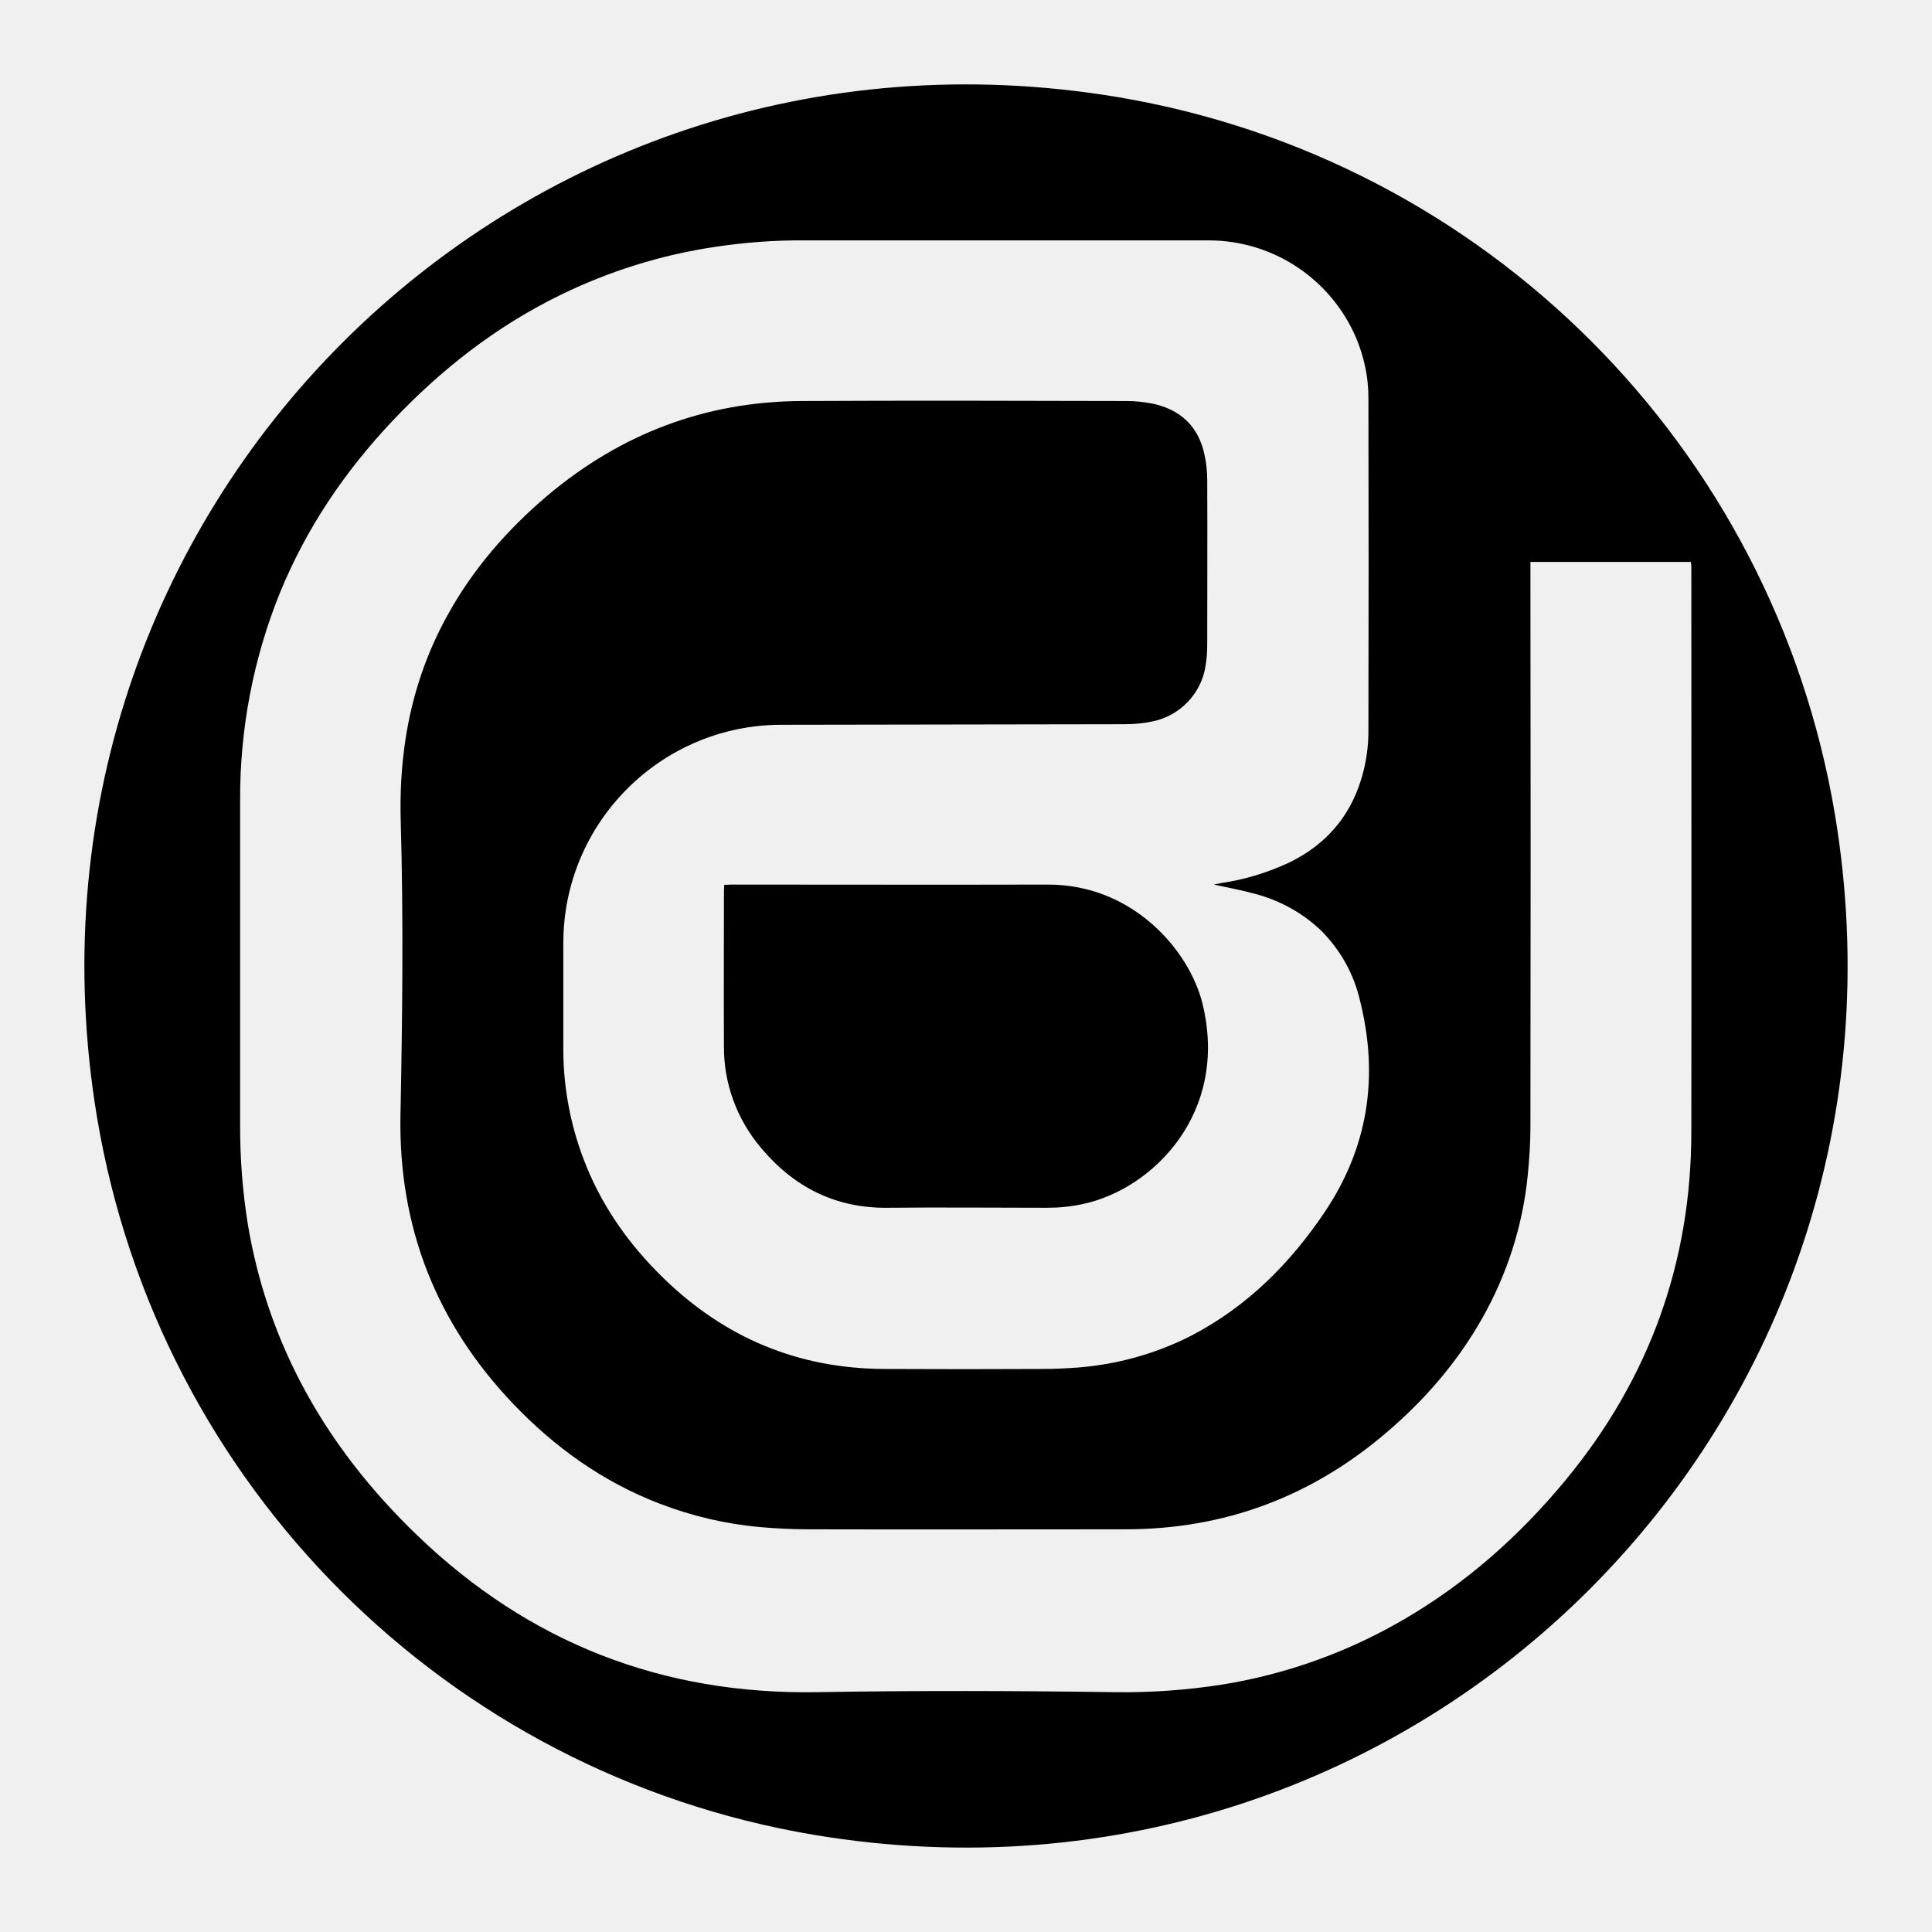
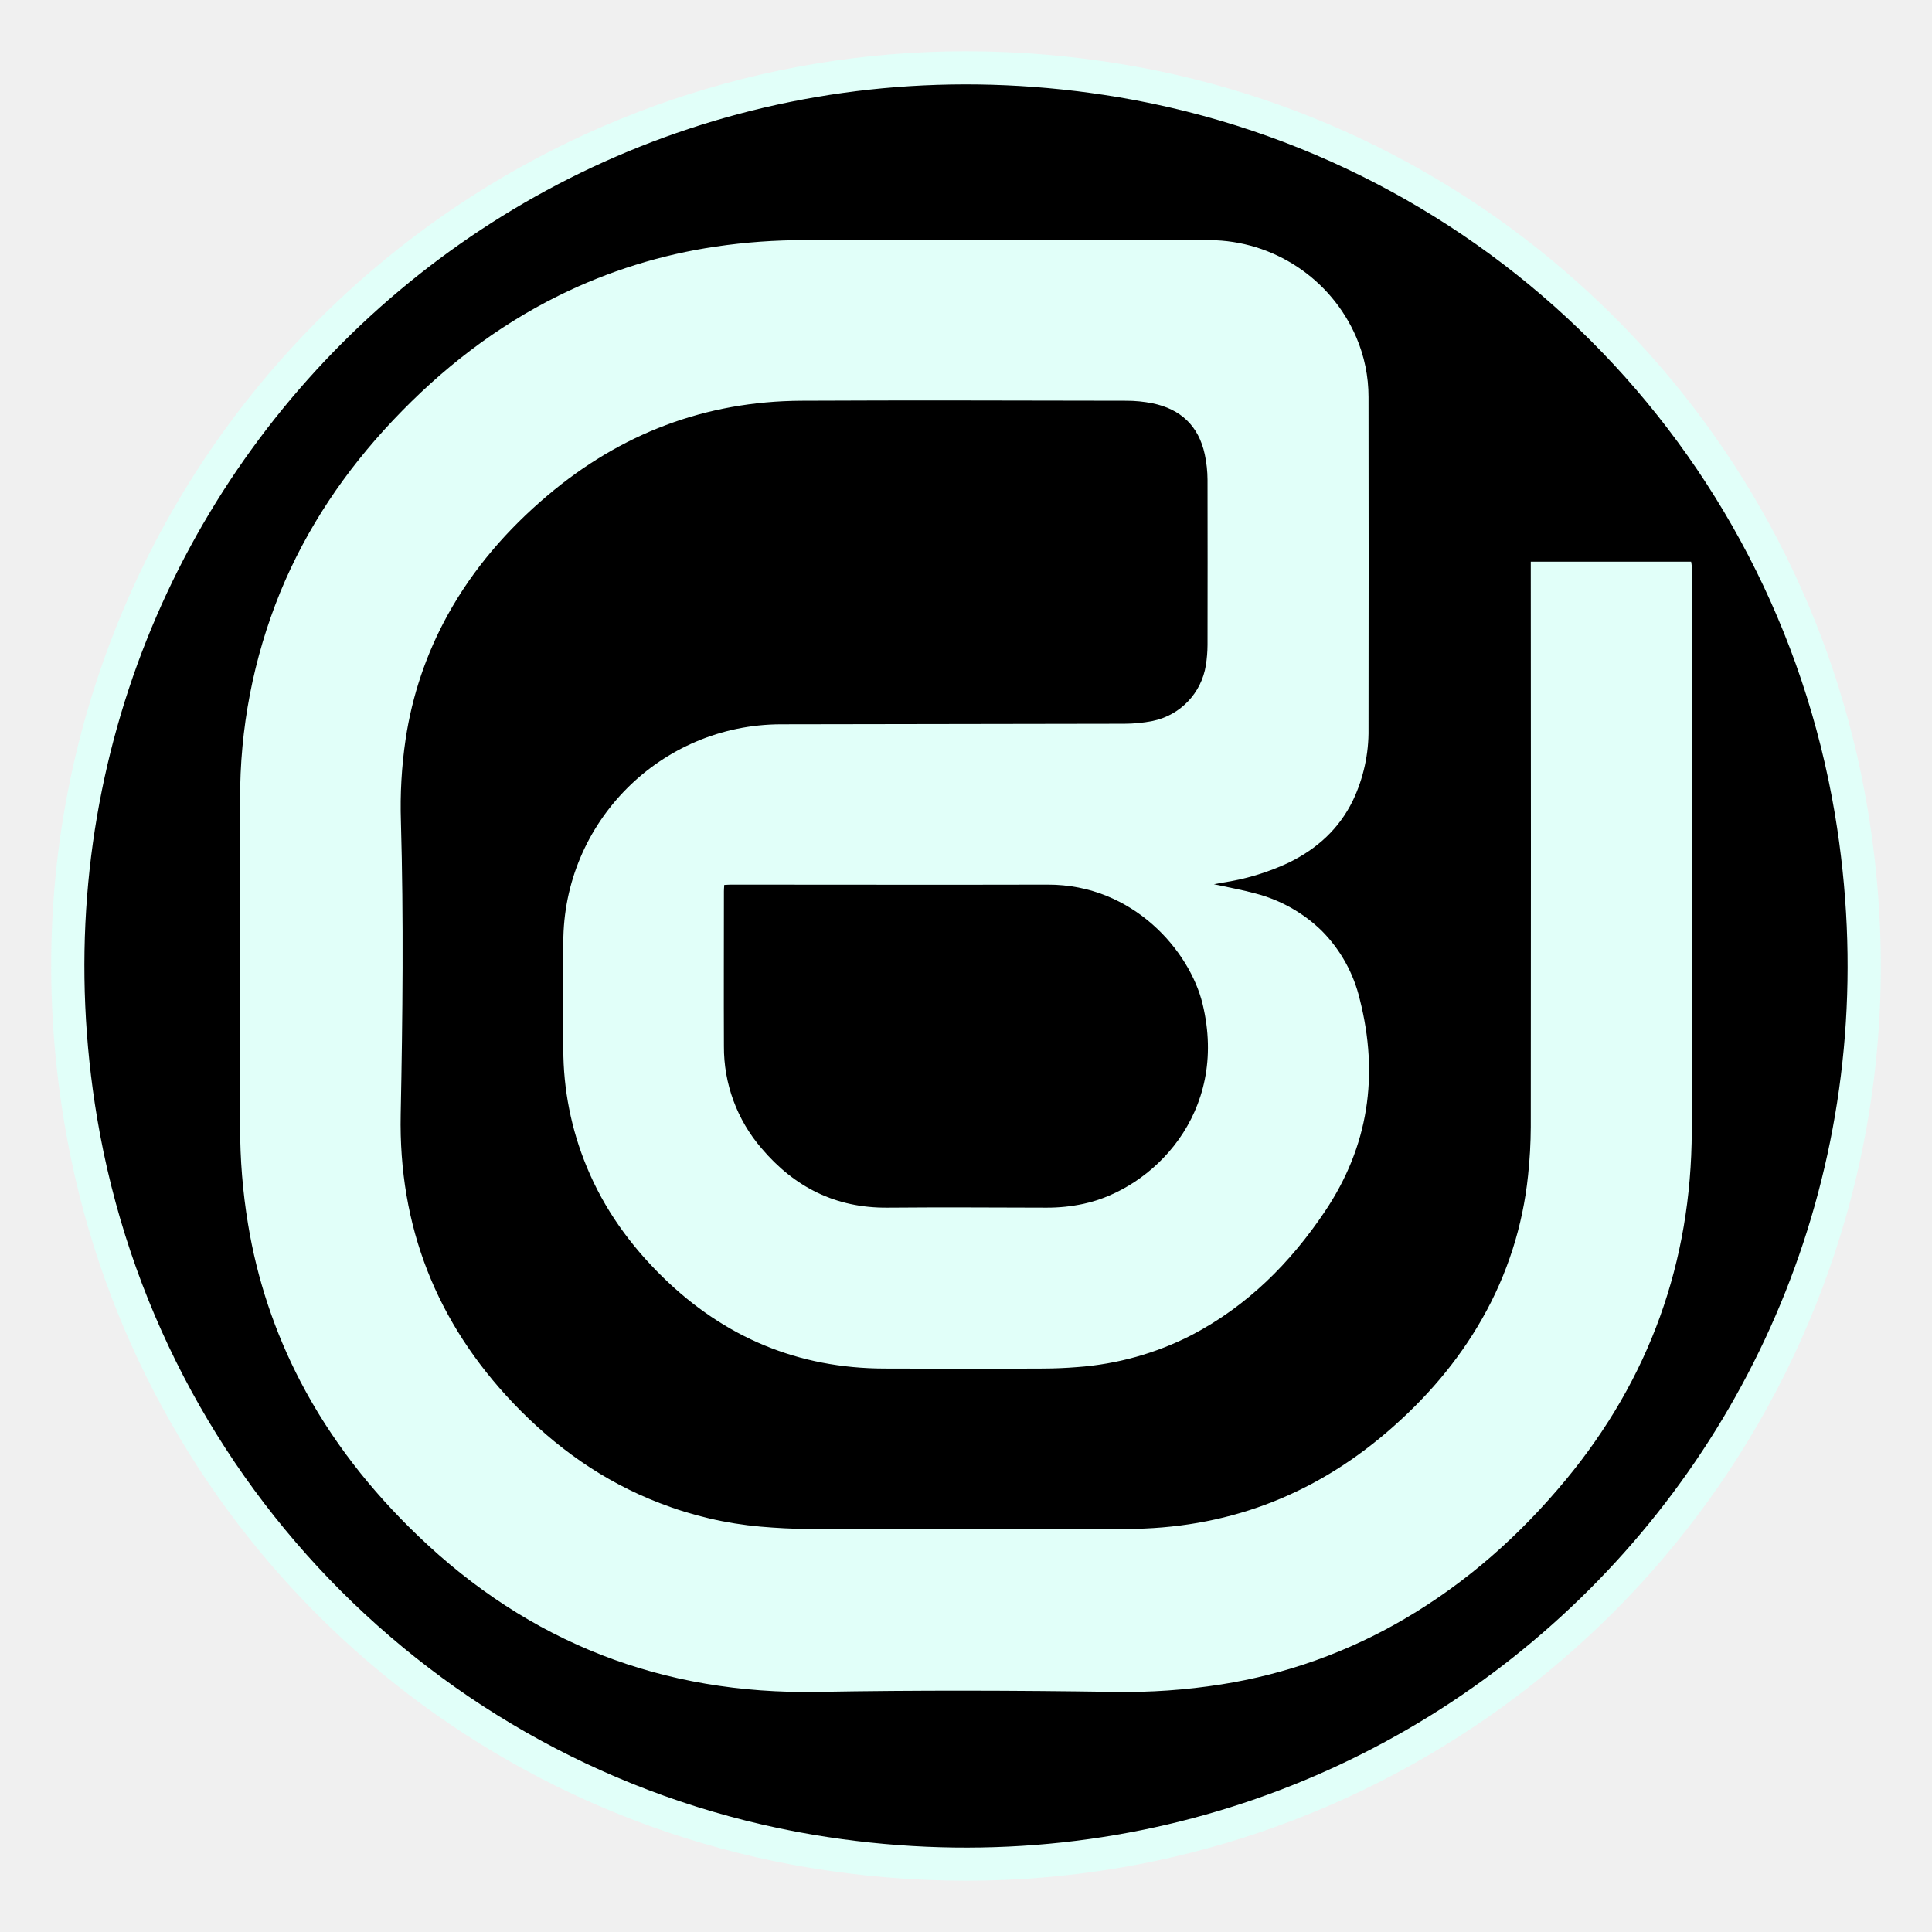
- <svg xmlns="http://www.w3.org/2000/svg" version="1.1" id="Layer_1" x="0px" y="0px" viewBox="0 0 700 700" style="enable-background:new 0 0 700 700;" xml:space="preserve">
-   <style type="text/css">
- 	.st0{display:none;fill:#FFFFFF;}
- </style>
-   <circle class="st0" cx="350" cy="350" r="302.5" />
-   <path d="M379.6,320.5c-38.2,0.1-76.5,0-114.7,0c-0.8,0-1.6,0.1-2.5,0.1c0,0.9-0.1,1.6-0.1,2.3c0,18.7-0.1,37.4,0,56.2  c-0.1,13.6,4.8,26.7,13.6,37c11.9,14.1,26.9,21.7,45.7,21.5c19.2-0.2,38.4,0,57.6,0c4.5,0,8.9-0.4,13.3-1.4  c24.9-5.3,52.9-32.7,43.2-72.5C431.1,344.7,410.7,320.4,379.6,320.5z" />
-   <g>
-     <path d="M405.1,35.2C185.7-1.5-1.5,185.7,35.2,405.1c22.4,133.1,126.6,237.3,259.7,259.7c219.4,36.7,406.6-150.5,369.9-369.9   C642.4,161.8,538.2,57.6,405.1,35.2z M567.3,536.2c-16.6,20.1-35.8,37.2-58.4,50.4c-20.5,12-43,20.1-66.4,23.8   c-12.9,2-25.9,2.9-38.9,2.7c-35.8-0.5-71.5-0.6-107.3,0c-56.3,1-104.6-17.9-144.9-56.6c-17.1-16.4-31.6-34.8-42.6-55.9   c-9.3-17.9-15.7-37.1-19-57C87.9,431.8,87,420,87,408.2c0-39.5,0-78.9,0-118.3c-0.1-25.8,4.8-51.4,14.5-75.3   c9.6-23.4,23.5-43.9,40.8-62.2c17.5-18.5,37.3-34,60.3-45.3c17.9-8.8,37-14.8,56.8-17.7c10.7-1.6,21.5-2.4,32.2-2.3   c48.9,0,97.8,0,146.6,0c23.1,0.1,43.9,13.9,53.1,35.2c2.9,6.9,4.5,14.2,4.5,21.7c0.1,40.1,0.1,80.2,0,120.2c0.1,9-1.8,17.9-5.7,26   c-5.1,10.3-13.1,17.6-23.4,22.5c-7.6,3.5-15.7,6-24,7.2c-1,0.2-2,0.4-2.9,0.6c5,1.1,10.1,2,15.1,3.4c9,2.4,17.3,7,24,13.5   c6.8,6.9,11.6,15.5,13.8,24.9c6.9,27.4,3.2,53.1-12.7,76.8c-12.5,18.6-28,34.2-48.3,44.8c-12.9,6.6-27,10.5-41.4,11.6   c-4.1,0.3-8.3,0.5-12.4,0.5c-19.1,0.1-38.2,0.1-57.4,0c-31.3-0.1-58-11.3-80.3-33.1c-11.8-11.5-21.3-24.7-27.6-40   c-5.6-13.6-8.5-28.1-8.5-42.7c0-10.6,0-24.2,0-38.5c0-43.6,35.3-79,78.9-79.1l124.3-0.2c3.4,0,6.9-0.3,10.2-1   c10-2,17.8-10.1,19.3-20.2c0.4-2.4,0.6-4.9,0.6-7.4c0-19.9,0.1-39.8,0-59.8c0-3.1-0.3-6.2-1-9.3c-2.2-10.3-8.8-16.4-19-18.5   c-3.1-0.6-6.2-0.9-9.3-0.9c-39.3-0.1-78.6-0.2-117.8,0c-34.8,0.2-65.4,11.9-92,34.3c-14.5,12.3-26.9,26.5-36.1,43.2   c-7.8,14-12.9,29.3-15.3,45.2c-1.5,9.9-2,19.8-1.7,29.8c1,35.3,0.6,70.7-0.1,106.1c-0.8,40.7,13,75.5,40.8,104.7   c15.1,15.8,32.5,28.3,53.1,36.2c11.7,4.5,24,7.4,36.5,8.5c5.7,0.5,11.5,0.8,17.2,0.8c38.3,0.1,76.6,0,115,0   c36,0,67.5-11.8,94.8-35.2c13.8-11.8,25.5-25.3,34.5-41.2c9-15.9,14.7-33.5,16.5-51.6c0.6-5.9,1-11.8,1-17.7   c0.1-67.2,0.1-134.4,0-201.6v-3.2h58.1c0.1,0.6,0.2,1.1,0.2,1.6c0,0.7,0,1.4,0,2.2c0,67.5,0.1,135,0,202.6   C612.8,457.3,597.6,499.5,567.3,536.2L567.3,536.2z" />
-   </g>
+ <svg xmlns="http://www.w3.org/2000/svg" id="Layer_1" data-name="Layer 1" viewBox="0 0 700 700">
+   <defs>
+     <style>.cls-1{fill:#e1fff9;}</style>
+   </defs>
+   <path class="cls-1" d="M350,681.43a347.49,347.49,0,0,1-57.1-4.78A328.21,328.21,0,0,1,23.35,407.1c-8.4-50.25-5.78-100,7.77-147.73A331.64,331.64,0,0,1,350,18.57a347.68,347.68,0,0,1,57.1,4.78A328.21,328.21,0,0,1,676.65,292.9c8.4,50.25,5.78,100-7.77,147.74A331.66,331.66,0,0,1,350,681.43ZM291.55,99a207,207,0,0,0-30.41,2.22,179.55,179.55,0,0,0-53.21,16.57C187.2,128,168.6,142,151.06,160.57c-16.88,17.88-29.82,37.58-38.44,58.55A185.52,185.52,0,0,0,99,289.88q0,33.11,0,66.22,0,26,0,52.09a204.18,204.18,0,0,0,2.7,33.37A179,179,0,0,0,119.51,495c9.94,19.05,23.1,36.31,40.23,52.75C197.1,583.61,240.38,601,292.06,601l4,0c16.32-.29,33.54-.44,51.18-.44,17.91,0,36.39.14,56.48.44l3.54,0a211,211,0,0,0,33.26-2.56,178.17,178.17,0,0,0,62.27-22.25c20.34-11.92,38.91-28,55.22-47.66,28.34-34.26,42.77-74.21,42.89-118.76.13-47.29.1-95.39.07-141.9q0-26.19,0-52.39H566.65v33.56c0,52.2,0,106.18,0,159.27a181.5,181.5,0,0,1-1.05,18.94,144.15,144.15,0,0,1-18.09,56.33C538.21,500,526.06,514.5,510.35,528c-29.42,25.25-63.87,38-102.41,38H339.55q-23.39,0-46.77,0c-5.55,0-11.51-.3-18.25-.88a145.62,145.62,0,0,1-39.82-9.28c-21.12-8.11-40.45-21.27-57.45-39.11-30.12-31.61-45-69.71-44.09-113.23.66-33.32,1.13-69.15.08-105.48a178.84,178.84,0,0,1,1.83-31.92,146.6,146.6,0,0,1,16.66-49.17c9.57-17.28,22.28-32.51,38.88-46.55,28.9-24.45,62.43-36.94,99.65-37.14,14-.07,29.29-.11,46.66-.11q24.72,0,49.44.06l21.82,0a60,60,0,0,1,11.63,1.16c15.12,3,25.2,12.89,28.39,27.74a57.35,57.35,0,0,1,1.28,11.74c.09,20.88.06,42,0,59.84a60.52,60.52,0,0,1-.75,9.18A36.57,36.57,0,0,1,420,273.05a65,65,0,0,1-12.58,1.18l-124.34.2a67.14,67.14,0,0,0-67,67.06c0,14.25,0,27.92,0,38.5a100.06,100.06,0,0,0,7.47,38.23c5.41,13.12,13.55,24.9,24.89,36,20.36,19.92,43.9,29.63,72,29.68q14.16,0,28.33,0c10.71,0,20.18,0,28.94-.06,3.82,0,7.7-.19,11.53-.49a95.49,95.49,0,0,0,36.83-10.25c17.07-8.93,31.44-22.3,43.92-40.85,13.68-20.35,17.28-42.32,11-67.16a40.31,40.31,0,0,0-10.59-19.31,41.63,41.63,0,0,0-18.72-10.5c-3-.84-6.2-1.49-9.57-2.18-1.63-.33-3.26-.66-4.88-1l.32-23.51.8-.16c.8-.15,1.63-.32,2.46-.45a74.54,74.54,0,0,0,20.73-6.14c8.38-4.06,14.21-9.62,17.83-17a46.47,46.47,0,0,0,4.47-20.78c.08-35.69.08-73.88,0-120.19a43.19,43.19,0,0,0-3.48-17A46.43,46.43,0,0,0,438.27,99H291.64l-.09-12Z" />
+   <circle class="cls-1" cx="350" cy="350" r="302.5" />
+   <path d="M379.61,320.52c-38.23.1-76.47,0-114.71,0-.78,0-1.56.07-2.49.11-.05.86-.12,1.56-.12,2.26,0,18.72-.08,37.44,0,56.16a56.1,56.1,0,0,0,13.62,37c11.94,14.11,26.91,21.67,45.66,21.51,19.19-.17,38.39-.05,57.59,0a62.84,62.84,0,0,0,13.33-1.37c24.86-5.28,52.87-32.71,43.22-72.47C431.1,344.68,410.68,320.44,379.61,320.52Z" />
+   <path d="M405.12,35.19C185.72-1.48-1.48,185.72,35.19,405.12A316.63,316.63,0,0,0,294.88,664.81c219.4,36.67,406.6-150.53,369.93-369.93A316.63,316.63,0,0,0,405.12,35.19Zm162.17,501c-16.61,20.08-35.85,37.15-58.39,50.36a189.16,189.16,0,0,1-66.44,23.75A223.88,223.88,0,0,1,403.58,613c-35.75-.53-71.51-.64-107.26,0q-84.43,1.5-144.89-56.57c-17.09-16.4-31.58-34.79-42.56-55.85a189.86,189.86,0,0,1-19-57.05A214.55,214.55,0,0,1,87,408.18Q87,349,87,289.86a196.61,196.61,0,0,1,14.54-75.31c9.6-23.35,23.52-43.9,40.82-62.22,17.51-18.54,37.34-34,60.27-45.32a191,191,0,0,1,56.77-17.68A217.79,217.79,0,0,1,291.65,87Q365,87,438.28,87a58.26,58.26,0,0,1,53.11,35.16,54.83,54.83,0,0,1,4.45,21.7q.09,60.12,0,120.24a58.52,58.52,0,0,1-5.69,26c-5.06,10.34-13.13,17.58-23.38,22.54a86.3,86.3,0,0,1-24,7.18c-1,.17-2,.38-2.94.56,5,1.1,10.14,2,15.11,3.36a53.69,53.69,0,0,1,24,13.55,52.33,52.33,0,0,1,13.76,24.88c6.93,27.41,3.22,53.15-12.68,76.79-12.51,18.62-28.05,34.19-48.31,44.79a107.66,107.66,0,0,1-41.43,11.58q-6.21.5-12.43.52c-19.12.1-38.24.07-57.36,0-31.29-.07-58-11.27-80.33-33.11-11.8-11.54-21.28-24.68-27.59-40A111.55,111.55,0,0,1,204.1,380c0-10.58,0-24.25,0-38.51A79,79,0,0,1,283,262.43l124.34-.2a53.17,53.17,0,0,0,10.24-1A24.49,24.49,0,0,0,436.91,241a48.9,48.9,0,0,0,.6-7.35c0-19.92.07-39.84,0-59.76a45.22,45.22,0,0,0-1-9.27c-2.22-10.32-8.76-16.43-19-18.5a48.29,48.29,0,0,0-9.29-.92c-39.28-.06-78.55-.2-117.83,0-34.78.18-65.43,11.85-92,34.31-14.54,12.3-26.87,26.46-36.13,43.19a133.91,133.91,0,0,0-15.3,45.16,166.53,166.53,0,0,0-1.7,29.78c1,35.34.63,70.7-.08,106.06-.81,40.72,13,75.51,40.79,104.71,15.11,15.85,32.53,28.3,53.07,36.19a133.54,133.54,0,0,0,36.54,8.53c5.73.49,11.49.82,17.24.83,38.32.07,76.64,0,115,0,36,0,67.53-11.76,94.79-35.15,13.77-11.82,25.52-25.34,34.49-41.18A131.9,131.9,0,0,0,553.63,426a171.67,171.67,0,0,0,1-17.71q.1-100.8,0-201.59V203.5h58.1c.08.56.2,1.09.23,1.62,0,.71,0,1.44,0,2.16,0,67.51.14,135,0,202.55C612.81,457.33,597.62,499.55,567.29,536.2Z" />
</svg>
